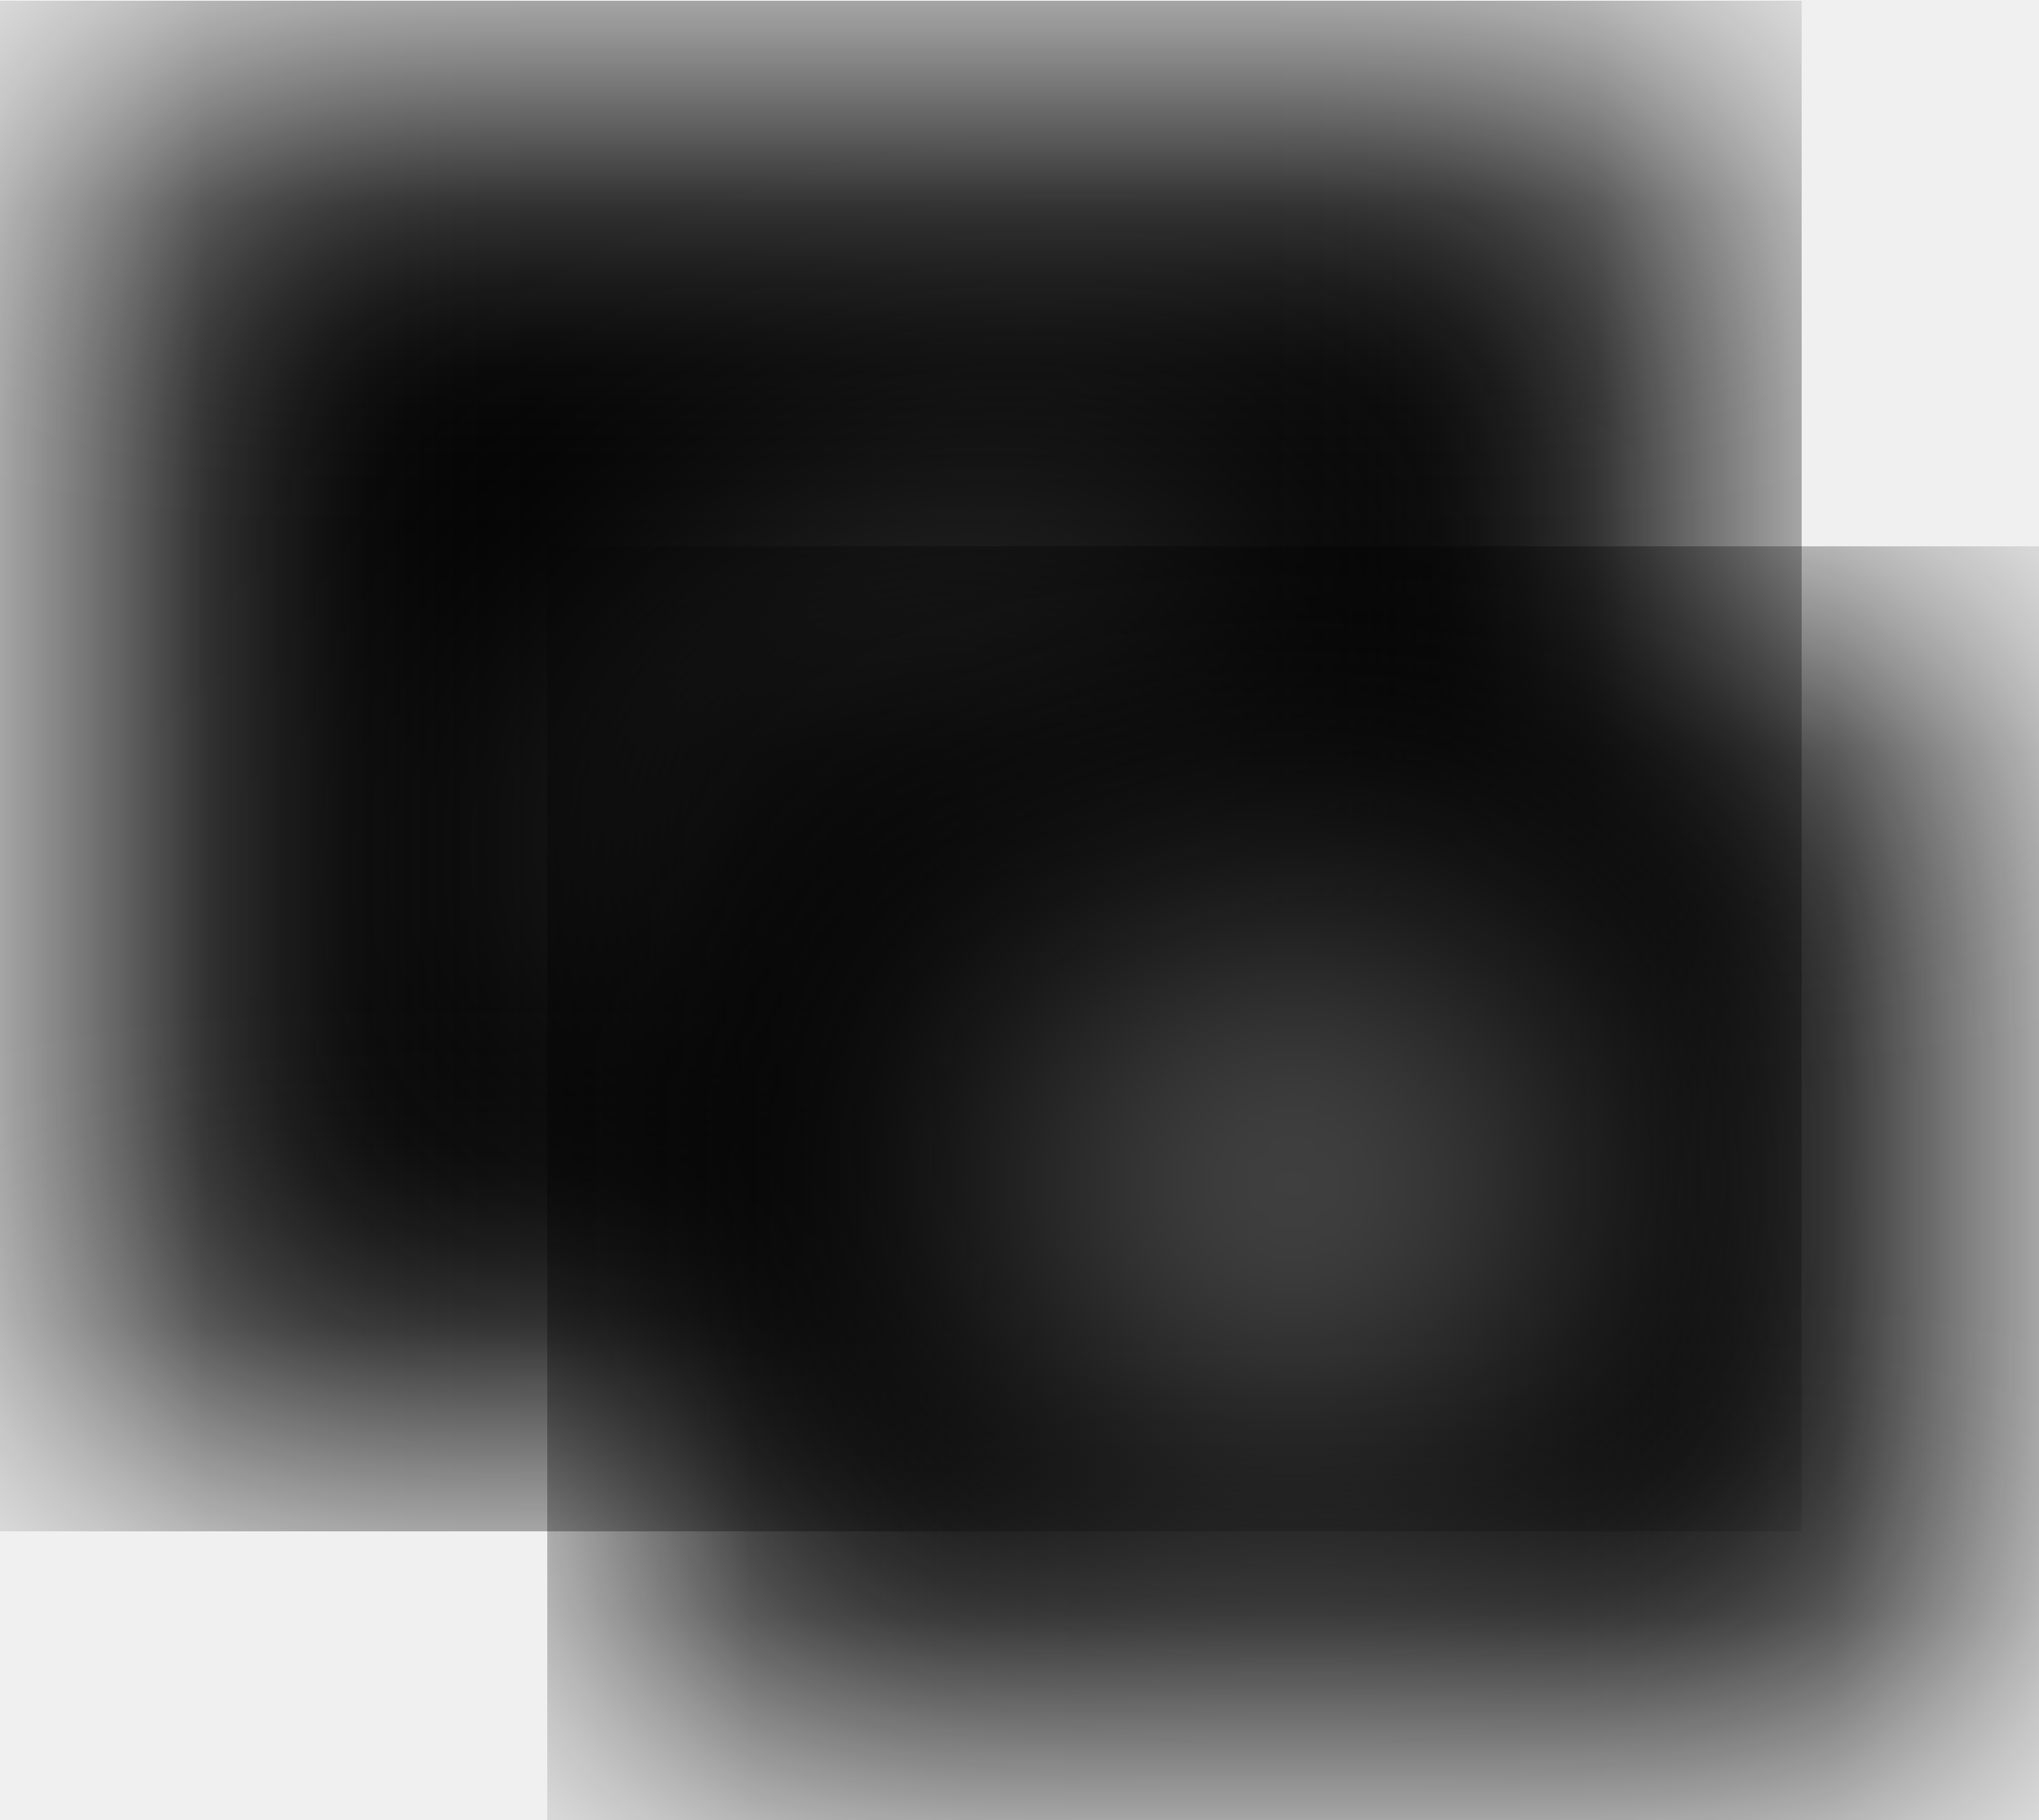
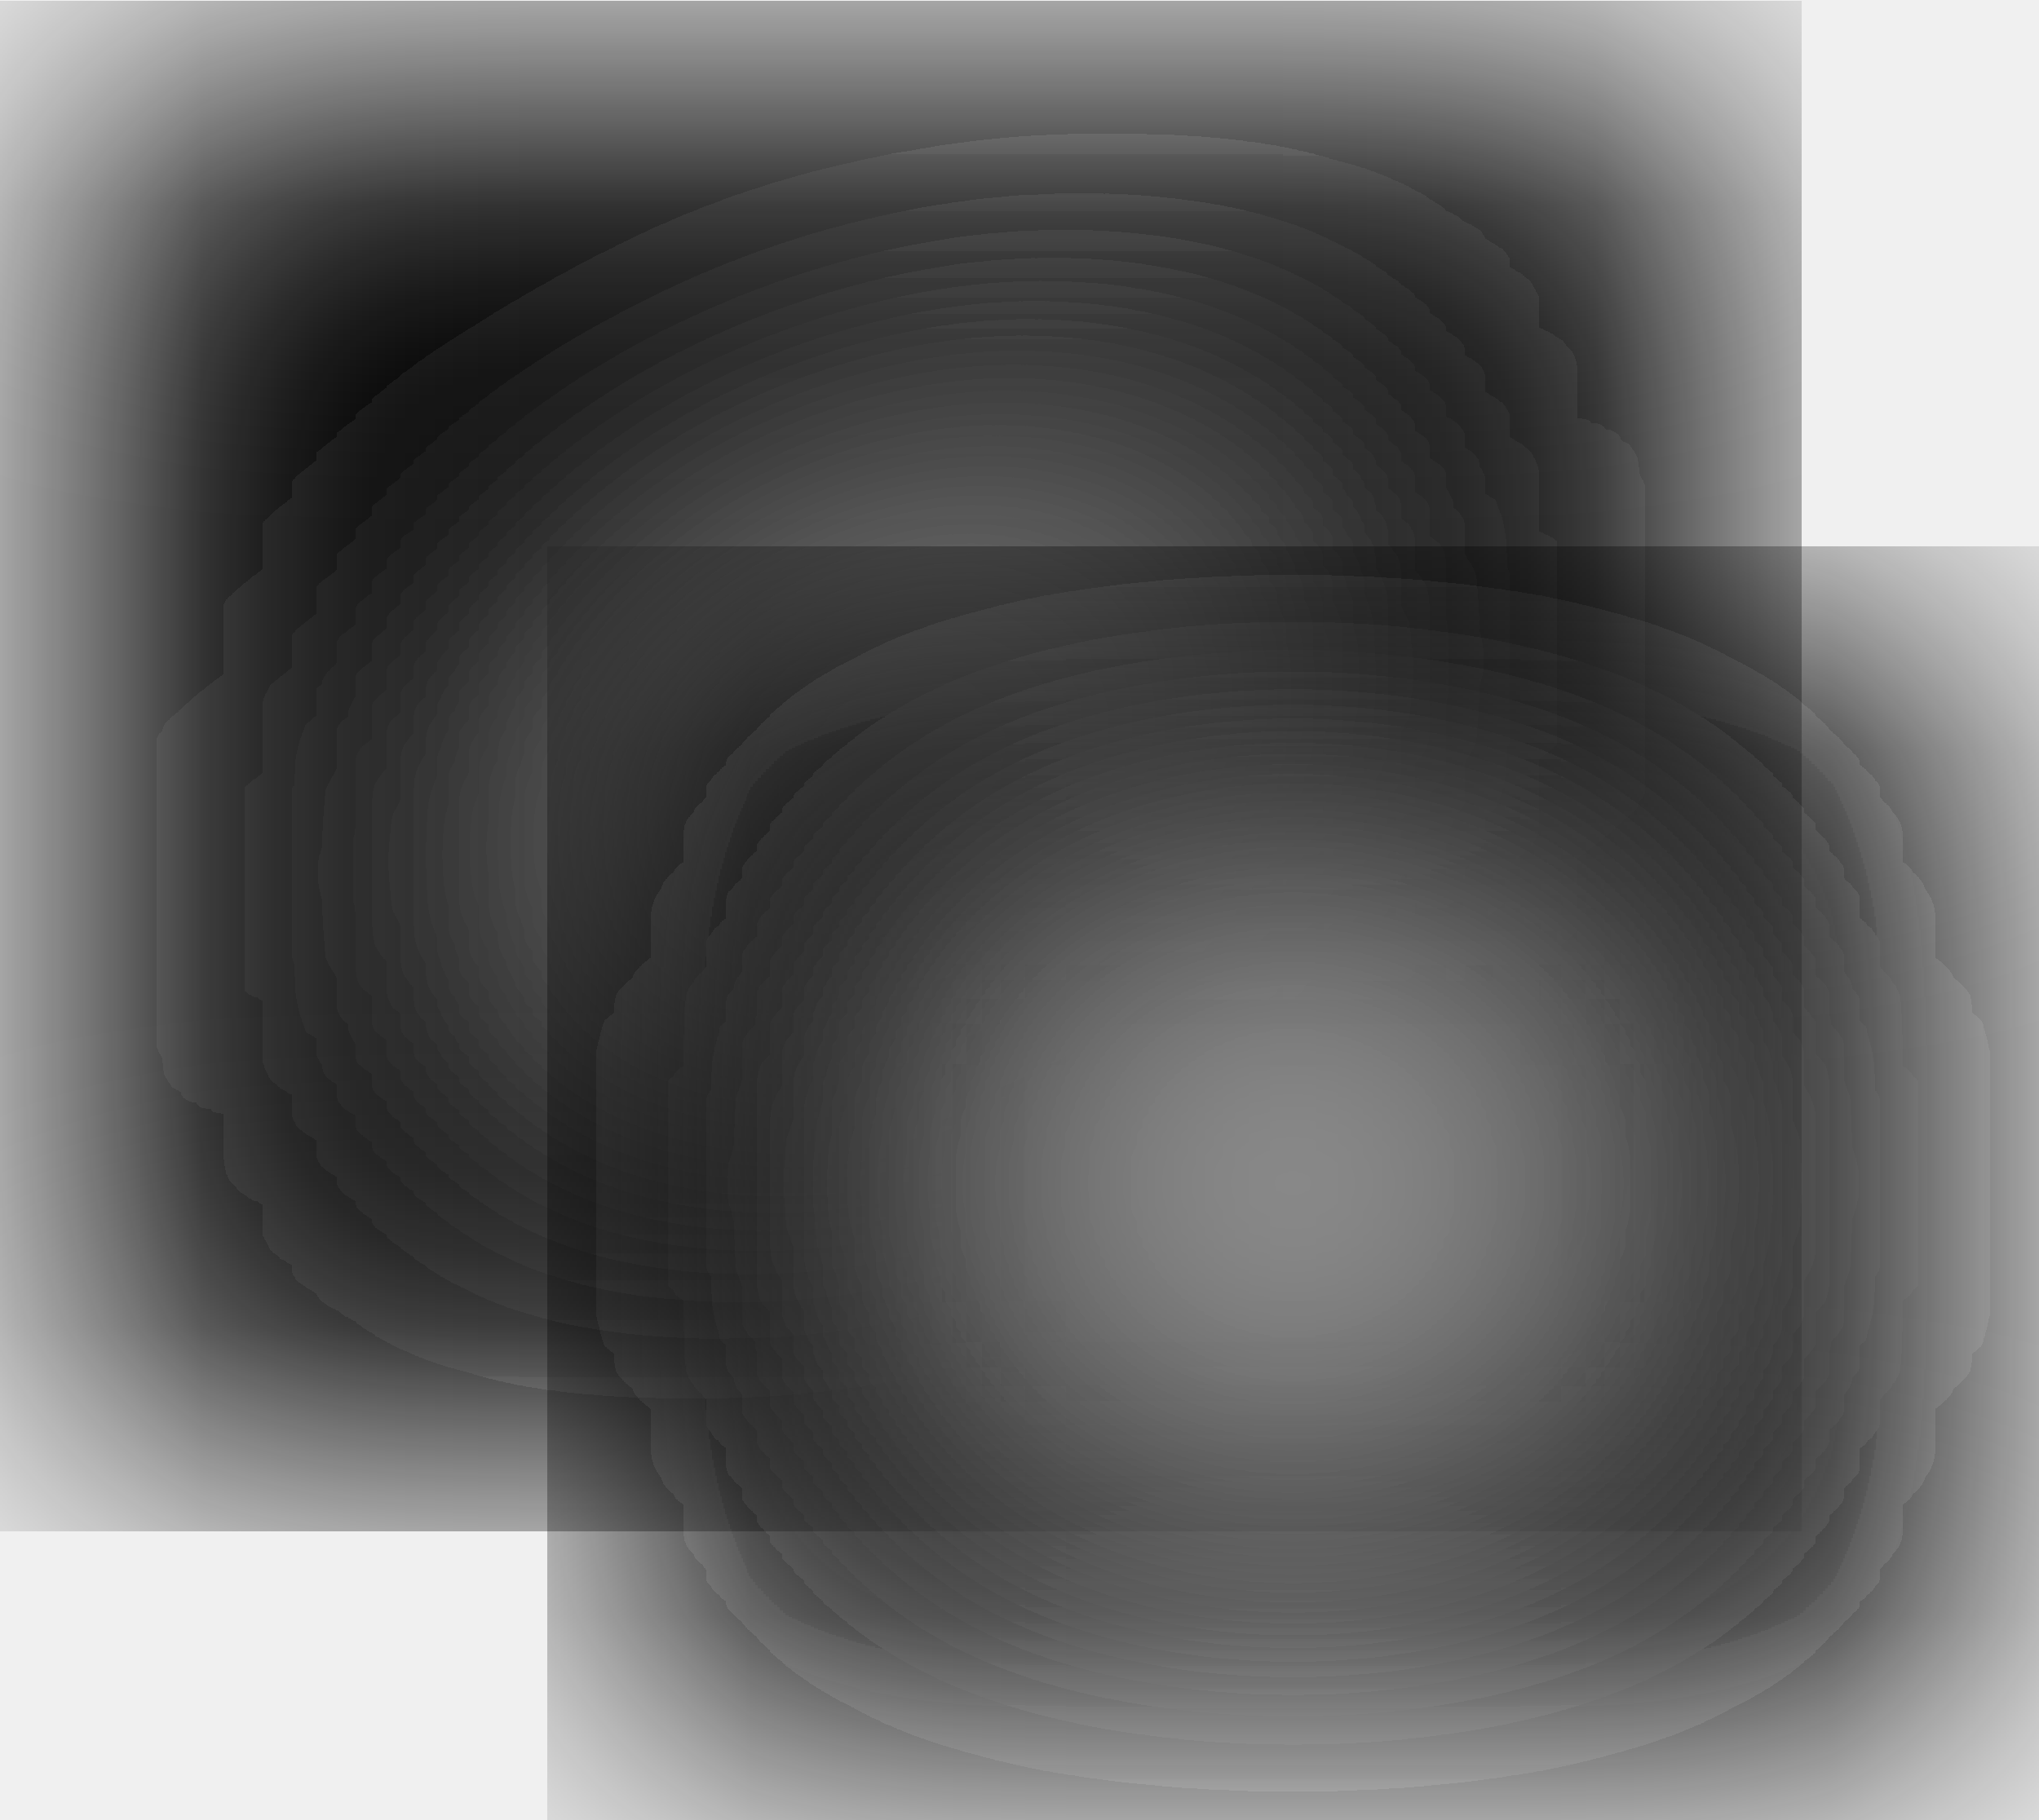
<svg xmlns="http://www.w3.org/2000/svg" width="1175" height="1049" viewBox="0 0 1175 1049" fill="none">
  <g filter="url(#filter0_f_1948_936)">
    <ellipse cx="519.142" cy="441.522" rx="204.223" ry="31.27" transform="rotate(-28.7071 519.142 441.522)" fill="white" />
  </g>
  <g filter="url(#filter1_f_1948_936)">
    <ellipse cx="745.128" cy="682.019" rx="130.193" ry="67.59" fill="white" />
  </g>
  <defs>
-     <filter id="filter0_f_1948_936" x="0.223" y="0.48" width="1037.84" height="882.083" filterUnits="userSpaceOnUse" color-interpolation-filters="sRGB">
+     <filter id="filter0_f_1948_936" x="0.223" y="0.48" width="1037.84" height="882.083" filterUnits="userSpaceOnUse" colorInterpolationFilters="sRGB">
      <feFlood floodOpacity="0" result="BackgroundImageFix" />
      <feBlend mode="normal" in="SourceGraphic" in2="BackgroundImageFix" result="shape" />
      <feGaussianBlur stdDeviation="169.579" result="effect1_foregroundBlur_1948_936" />
    </filter>
-     <filter id="filter1_f_1948_936" x="315.677" y="315.171" width="858.902" height="733.695" filterUnits="userSpaceOnUse" color-interpolation-filters="sRGB">
+     <filter id="filter1_f_1948_936" x="315.677" y="315.171" width="858.902" height="733.695" filterUnits="userSpaceOnUse" colorInterpolationFilters="sRGB">
      <feFlood floodOpacity="0" result="BackgroundImageFix" />
      <feBlend mode="normal" in="SourceGraphic" in2="BackgroundImageFix" result="shape" />
      <feGaussianBlur stdDeviation="149.629" result="effect1_foregroundBlur_1948_936" />
    </filter>
  </defs>
</svg>
